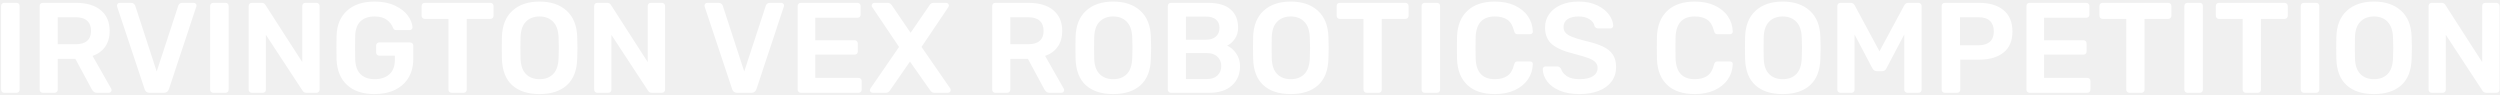
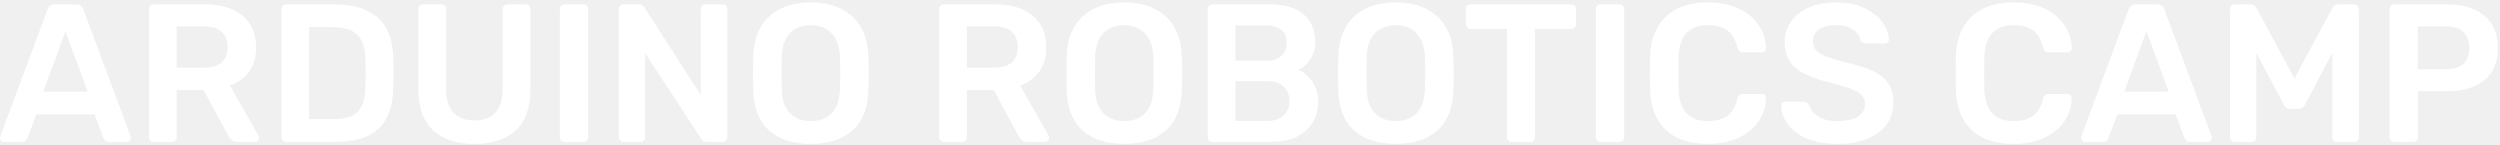
- <svg xmlns="http://www.w3.org/2000/svg" width="1401px" height="53px" viewBox="0 0 1401 53" version="1.1">
+ <svg xmlns="http://www.w3.org/2000/svg" width="916px" height="53px" viewBox="0 0 916 53" version="1.1">
  <defs />
  <g id="Page-1" stroke="none" stroke-width="1" fill="none" fill-rule="evenodd">
-     <path d="M2.344,52 C1.864,52 1.456,51.832 1.12,51.496 C0.784,51.16 0.616,50.752 0.616,50.272 L0.616,3.328 C0.616,2.8 0.784,2.38 1.12,2.068 C1.456,1.756 1.864,1.6 2.344,1.6 L9.256,1.6 C9.784,1.6 10.204,1.756 10.516,2.068 C10.828,2.38 10.984,2.8 10.984,3.328 L10.984,50.272 C10.984,50.752 10.828,51.16 10.516,51.496 C10.204,51.832 9.784,52 9.256,52 L2.344,52 Z M23.944,52 C23.464,52 23.056,51.832 22.72,51.496 C22.384,51.16 22.216,50.752 22.216,50.272 L22.216,3.4 C22.216,2.872 22.372,2.44 22.684,2.104 C22.996,1.768 23.416,1.6 23.944,1.6 L42.592,1.6 C48.496,1.6 53.116,2.968 56.452,5.704 C59.788,8.44 61.456,12.328 61.456,17.368 C61.456,20.872 60.616,23.812 58.936,26.188 C57.256,28.564 54.904,30.28 51.88,31.336 L62.32,49.696 C62.464,49.984 62.536,50.248 62.536,50.488 C62.536,50.92 62.38,51.28 62.068,51.568 C61.756,51.856 61.408,52 61.024,52 L54.4,52 C53.632,52 53.032,51.82 52.6,51.46 C52.168,51.1 51.784,50.632 51.448,50.056 L42.232,32.992 L32.368,32.992 L32.368,50.272 C32.368,50.752 32.2,51.16 31.864,51.496 C31.528,51.832 31.096,52 30.568,52 L23.944,52 Z M42.376,24.784 C45.256,24.784 47.416,24.148 48.856,22.876 C50.296,21.604 51.016,19.744 51.016,17.296 C51.016,14.848 50.296,12.964 48.856,11.644 C47.416,10.324 45.256,9.664 42.376,9.664 L32.368,9.664 L32.368,24.784 L42.376,24.784 Z M83.848,52 C82.408,52 81.472,51.328 81.04,49.984 L65.632,3.76 C65.584,3.616 65.56,3.4 65.56,3.112 C65.56,2.68 65.704,2.32 65.992,2.032 C66.28,1.744 66.64,1.6 67.072,1.6 L73.48,1.6 C74.104,1.6 74.608,1.768 74.992,2.104 C75.376,2.44 75.64,2.8 75.784,3.184 L87.808,40.048 L99.904,3.184 C100,2.8 100.24,2.44 100.624,2.104 C101.008,1.768 101.512,1.6 102.136,1.6 L108.616,1.6 C109,1.6 109.348,1.744 109.66,2.032 C109.972,2.32 110.128,2.68 110.128,3.112 L109.984,3.76 L94.648,49.984 C94.168,51.328 93.232,52 91.84,52 L83.848,52 Z M119.488,52 C119.008,52 118.6,51.832 118.264,51.496 C117.928,51.16 117.76,50.752 117.76,50.272 L117.76,3.328 C117.76,2.8 117.928,2.38 118.264,2.068 C118.6,1.756 119.008,1.6 119.488,1.6 L126.4,1.6 C126.928,1.6 127.348,1.756 127.66,2.068 C127.972,2.38 128.128,2.8 128.128,3.328 L128.128,50.272 C128.128,50.752 127.972,51.16 127.66,51.496 C127.348,51.832 126.928,52 126.4,52 L119.488,52 Z M141.088,52 C140.608,52 140.2,51.832 139.864,51.496 C139.528,51.16 139.36,50.752 139.36,50.272 L139.36,3.4 C139.36,2.872 139.516,2.44 139.828,2.104 C140.14,1.768 140.56,1.6 141.088,1.6 L146.704,1.6 C147.616,1.6 148.312,2.008 148.792,2.824 L169.384,34.792 L169.384,3.4 C169.384,2.872 169.54,2.44 169.852,2.104 C170.164,1.768 170.584,1.6 171.112,1.6 L177.304,1.6 C177.832,1.6 178.264,1.768 178.6,2.104 C178.936,2.44 179.104,2.872 179.104,3.4 L179.104,50.2 C179.104,50.728 178.936,51.16 178.6,51.496 C178.264,51.832 177.856,52 177.376,52 L171.688,52 C170.728,52 170.008,51.592 169.528,50.776 L149.008,19.528 L149.008,50.272 C149.008,50.752 148.852,51.16 148.54,51.496 C148.228,51.832 147.808,52 147.28,52 L141.088,52 Z M209.92,52.72 C203.296,52.72 198.148,51.016 194.476,47.608 C190.804,44.2 188.848,39.448 188.608,33.352 C188.56,31.96 188.536,29.728 188.536,26.656 C188.536,23.584 188.56,21.352 188.608,19.96 C188.8,14.008 190.768,9.34 194.512,5.956 C198.256,2.572 203.392,0.88 209.92,0.88 C214.336,0.88 218.14,1.636 221.332,3.148 C224.524,4.66 226.936,6.532 228.568,8.764 C230.2,10.996 231.064,13.192 231.16,15.352 C231.16,15.784 231.016,16.144 230.728,16.432 C230.44,16.72 230.056,16.864 229.576,16.864 L222.016,16.864 C221.536,16.864 221.176,16.768 220.936,16.576 C220.696,16.384 220.48,16.072 220.288,15.64 C219.616,13.864 218.44,12.352 216.76,11.104 C215.08,9.856 212.8,9.232 209.92,9.232 C206.56,9.232 203.932,10.132 202.036,11.932 C200.14,13.732 199.144,16.528 199.048,20.32 C199,21.712 198.976,23.824 198.976,26.656 C198.976,29.44 199,31.552 199.048,32.992 C199.144,36.88 200.152,39.748 202.072,41.596 C203.992,43.444 206.632,44.368 209.992,44.368 C213.4,44.368 216.136,43.456 218.2,41.632 C220.264,39.808 221.296,37.072 221.296,33.424 L221.296,31.192 L212.512,31.192 C212.032,31.192 211.624,31.024 211.288,30.688 C210.952,30.352 210.784,29.944 210.784,29.464 L210.784,25.504 C210.784,25.024 210.952,24.616 211.288,24.28 C211.624,23.944 212.032,23.776 212.512,23.776 L229.792,23.776 C230.32,23.776 230.752,23.944 231.088,24.28 C231.424,24.616 231.592,25.024 231.592,25.504 L231.592,33.136 C231.592,37.12 230.704,40.588 228.928,43.54 C227.152,46.492 224.632,48.76 221.368,50.344 C218.104,51.928 214.288,52.72 209.92,52.72 Z M253.048,52 C252.568,52 252.16,51.832 251.824,51.496 C251.488,51.16 251.32,50.752 251.32,50.272 L251.32,10.6 L238,10.6 C237.52,10.6 237.112,10.432 236.776,10.096 C236.44,9.76 236.272,9.328 236.272,8.8 L236.272,3.4 C236.272,2.872 236.428,2.44 236.74,2.104 C237.052,1.768 237.472,1.6 238,1.6 L274.792,1.6 C275.32,1.6 275.752,1.768 276.088,2.104 C276.424,2.44 276.592,2.872 276.592,3.4 L276.592,8.8 C276.592,9.328 276.424,9.76 276.088,10.096 C275.752,10.432 275.32,10.6 274.792,10.6 L261.544,10.6 L261.544,50.272 C261.544,50.752 261.388,51.16 261.076,51.496 C260.764,51.832 260.344,52 259.816,52 L253.048,52 Z M302.368,52.72 C295.792,52.72 290.68,51.064 287.032,47.752 C283.384,44.44 281.464,39.52 281.272,32.992 C281.224,31.6 281.2,29.56 281.2,26.872 C281.2,24.136 281.224,22.072 281.272,20.68 C281.464,14.296 283.432,9.4 287.176,5.992 C290.92,2.584 295.984,0.88 302.368,0.88 C308.704,0.88 313.756,2.584 317.524,5.992 C321.292,9.4 323.272,14.296 323.464,20.68 C323.56,23.464 323.608,25.528 323.608,26.872 C323.608,28.168 323.56,30.208 323.464,32.992 C323.272,39.52 321.34,44.44 317.668,47.752 C313.996,51.064 308.896,52.72 302.368,52.72 Z M302.368,44.368 C305.584,44.368 308.128,43.408 310,41.488 C311.872,39.568 312.88,36.616 313.024,32.632 C313.12,29.752 313.168,27.808 313.168,26.8 C313.168,25.696 313.12,23.752 313.024,20.968 C312.88,17.032 311.848,14.092 309.928,12.148 C308.008,10.204 305.488,9.232 302.368,9.232 C299.2,9.232 296.656,10.204 294.736,12.148 C292.816,14.092 291.808,17.032 291.712,20.968 C291.664,22.36 291.64,24.304 291.64,26.8 C291.64,29.248 291.664,31.192 291.712,32.632 C291.808,36.568 292.804,39.508 294.7,41.452 C296.596,43.396 299.152,44.368 302.368,44.368 Z M334.696,52 C334.216,52 333.808,51.832 333.472,51.496 C333.136,51.16 332.968,50.752 332.968,50.272 L332.968,3.4 C332.968,2.872 333.124,2.44 333.436,2.104 C333.748,1.768 334.168,1.6 334.696,1.6 L340.312,1.6 C341.224,1.6 341.92,2.008 342.4,2.824 L362.992,34.792 L362.992,3.4 C362.992,2.872 363.148,2.44 363.46,2.104 C363.772,1.768 364.192,1.6 364.72,1.6 L370.912,1.6 C371.44,1.6 371.872,1.768 372.208,2.104 C372.544,2.44 372.712,2.872 372.712,3.4 L372.712,50.2 C372.712,50.728 372.544,51.16 372.208,51.496 C371.872,51.832 371.464,52 370.984,52 L365.296,52 C364.336,52 363.616,51.592 363.136,50.776 L342.616,19.528 L342.616,50.272 C342.616,50.752 342.46,51.16 342.148,51.496 C341.836,51.832 341.416,52 340.888,52 L334.696,52 Z M413.104,52 C411.664,52 410.728,51.328 410.296,49.984 L394.888,3.76 C394.84,3.616 394.816,3.4 394.816,3.112 C394.816,2.68 394.96,2.32 395.248,2.032 C395.536,1.744 395.896,1.6 396.328,1.6 L402.736,1.6 C403.36,1.6 403.864,1.768 404.248,2.104 C404.632,2.44 404.896,2.8 405.04,3.184 L417.064,40.048 L429.16,3.184 C429.256,2.8 429.496,2.44 429.88,2.104 C430.264,1.768 430.768,1.6 431.392,1.6 L437.872,1.6 C438.256,1.6 438.604,1.744 438.916,2.032 C439.228,2.32 439.384,2.68 439.384,3.112 L439.24,3.76 L423.904,49.984 C423.424,51.328 422.488,52 421.096,52 L413.104,52 Z M448.744,52 C448.264,52 447.856,51.832 447.52,51.496 C447.184,51.16 447.016,50.752 447.016,50.272 L447.016,3.4 C447.016,2.872 447.172,2.44 447.484,2.104 C447.796,1.768 448.216,1.6 448.744,1.6 L480.496,1.6 C481.024,1.6 481.456,1.768 481.792,2.104 C482.128,2.44 482.296,2.872 482.296,3.4 L482.296,8.224 C482.296,8.752 482.128,9.172 481.792,9.484 C481.456,9.796 481.024,9.952 480.496,9.952 L456.88,9.952 L456.88,22.552 L478.912,22.552 C479.44,22.552 479.872,22.72 480.208,23.056 C480.544,23.392 480.712,23.824 480.712,24.352 L480.712,28.888 C480.712,29.416 480.544,29.836 480.208,30.148 C479.872,30.46 479.44,30.616 478.912,30.616 L456.88,30.616 L456.88,43.648 L481.072,43.648 C481.6,43.648 482.032,43.804 482.368,44.116 C482.704,44.428 482.872,44.848 482.872,45.376 L482.872,50.272 C482.872,50.8 482.704,51.22 482.368,51.532 C482.032,51.844 481.6,52 481.072,52 L448.744,52 Z M488.992,52 C488.608,52 488.26,51.856 487.948,51.568 C487.636,51.28 487.48,50.92 487.48,50.488 C487.48,50.296 487.576,50.008 487.768,49.624 L503.824,26.296 L488.776,3.976 C488.584,3.688 488.488,3.4 488.488,3.112 C488.488,2.68 488.644,2.32 488.956,2.032 C489.268,1.744 489.616,1.6 490,1.6 L497.56,1.6 C498.424,1.6 499.168,2.056 499.792,2.968 L510.304,18.376 L520.888,2.968 C521.416,2.056 522.16,1.6 523.12,1.6 L530.248,1.6 C530.632,1.6 530.98,1.744 531.292,2.032 C531.604,2.32 531.76,2.68 531.76,3.112 C531.76,3.304 531.664,3.592 531.472,3.976 L516.424,26.296 L532.552,49.624 C532.696,49.912 532.768,50.2 532.768,50.488 C532.768,50.92 532.624,51.28 532.336,51.568 C532.048,51.856 531.688,52 531.256,52 L523.552,52 C522.688,52 521.944,51.568 521.32,50.704 L509.944,34.504 L498.712,50.704 C498.088,51.568 497.344,52 496.48,52 L488.992,52 Z M557.752,52 C557.272,52 556.864,51.832 556.528,51.496 C556.192,51.16 556.024,50.752 556.024,50.272 L556.024,3.4 C556.024,2.872 556.18,2.44 556.492,2.104 C556.804,1.768 557.224,1.6 557.752,1.6 L576.4,1.6 C582.304,1.6 586.924,2.968 590.26,5.704 C593.596,8.44 595.264,12.328 595.264,17.368 C595.264,20.872 594.424,23.812 592.744,26.188 C591.064,28.564 588.712,30.28 585.688,31.336 L596.128,49.696 C596.272,49.984 596.344,50.248 596.344,50.488 C596.344,50.92 596.188,51.28 595.876,51.568 C595.564,51.856 595.216,52 594.832,52 L588.208,52 C587.44,52 586.84,51.82 586.408,51.46 C585.976,51.1 585.592,50.632 585.256,50.056 L576.04,32.992 L566.176,32.992 L566.176,50.272 C566.176,50.752 566.008,51.16 565.672,51.496 C565.336,51.832 564.904,52 564.376,52 L557.752,52 Z M576.184,24.784 C579.064,24.784 581.224,24.148 582.664,22.876 C584.104,21.604 584.824,19.744 584.824,17.296 C584.824,14.848 584.104,12.964 582.664,11.644 C581.224,10.324 579.064,9.664 576.184,9.664 L566.176,9.664 L566.176,24.784 L576.184,24.784 Z M623.848,52.72 C617.272,52.72 612.16,51.064 608.512,47.752 C604.864,44.44 602.944,39.52 602.752,32.992 C602.704,31.6 602.68,29.56 602.68,26.872 C602.68,24.136 602.704,22.072 602.752,20.68 C602.944,14.296 604.912,9.4 608.656,5.992 C612.4,2.584 617.464,0.88 623.848,0.88 C630.184,0.88 635.236,2.584 639.004,5.992 C642.772,9.4 644.752,14.296 644.944,20.68 C645.04,23.464 645.088,25.528 645.088,26.872 C645.088,28.168 645.04,30.208 644.944,32.992 C644.752,39.52 642.82,44.44 639.148,47.752 C635.476,51.064 630.376,52.72 623.848,52.72 Z M623.848,44.368 C627.064,44.368 629.608,43.408 631.48,41.488 C633.352,39.568 634.36,36.616 634.504,32.632 C634.6,29.752 634.648,27.808 634.648,26.8 C634.648,25.696 634.6,23.752 634.504,20.968 C634.36,17.032 633.328,14.092 631.408,12.148 C629.488,10.204 626.968,9.232 623.848,9.232 C620.68,9.232 618.136,10.204 616.216,12.148 C614.296,14.092 613.288,17.032 613.192,20.968 C613.144,22.36 613.12,24.304 613.12,26.8 C613.12,29.248 613.144,31.192 613.192,32.632 C613.288,36.568 614.284,39.508 616.18,41.452 C618.076,43.396 620.632,44.368 623.848,44.368 Z M656.176,52 C655.696,52 655.288,51.832 654.952,51.496 C654.616,51.16 654.448,50.752 654.448,50.272 L654.448,3.4 C654.448,2.872 654.604,2.44 654.916,2.104 C655.228,1.768 655.648,1.6 656.176,1.6 L677.056,1.6 C682.672,1.6 686.872,2.836 689.656,5.308 C692.44,7.78 693.832,11.152 693.832,15.424 C693.832,17.92 693.22,20.044 691.996,21.796 C690.772,23.548 689.344,24.808 687.712,25.576 C689.728,26.488 691.432,27.976 692.824,30.04 C694.216,32.104 694.912,34.456 694.912,37.096 C694.912,41.56 693.4,45.16 690.376,47.896 C687.352,50.632 683.128,52 677.704,52 L656.176,52 Z M675.76,22.264 C678.208,22.264 680.092,21.664 681.412,20.464 C682.732,19.264 683.392,17.656 683.392,15.64 C683.392,13.624 682.744,12.064 681.448,10.96 C680.152,9.856 678.256,9.304 675.76,9.304 L664.6,9.304 L664.6,22.264 L675.76,22.264 Z M676.48,44.296 C678.976,44.296 680.92,43.612 682.312,42.244 C683.704,40.876 684.4,39.136 684.4,37.024 C684.4,34.912 683.692,33.172 682.276,31.804 C680.86,30.436 678.928,29.752 676.48,29.752 L664.6,29.752 L664.6,44.296 L676.48,44.296 Z M723.352,52.72 C716.776,52.72 711.664,51.064 708.016,47.752 C704.368,44.44 702.448,39.52 702.256,32.992 C702.208,31.6 702.184,29.56 702.184,26.872 C702.184,24.136 702.208,22.072 702.256,20.68 C702.448,14.296 704.416,9.4 708.16,5.992 C711.904,2.584 716.968,0.88 723.352,0.88 C729.688,0.88 734.74,2.584 738.508,5.992 C742.276,9.4 744.256,14.296 744.448,20.68 C744.544,23.464 744.592,25.528 744.592,26.872 C744.592,28.168 744.544,30.208 744.448,32.992 C744.256,39.52 742.324,44.44 738.652,47.752 C734.98,51.064 729.88,52.72 723.352,52.72 Z M723.352,44.368 C726.568,44.368 729.112,43.408 730.984,41.488 C732.856,39.568 733.864,36.616 734.008,32.632 C734.104,29.752 734.152,27.808 734.152,26.8 C734.152,25.696 734.104,23.752 734.008,20.968 C733.864,17.032 732.832,14.092 730.912,12.148 C728.992,10.204 726.472,9.232 723.352,9.232 C720.184,9.232 717.64,10.204 715.72,12.148 C713.8,14.092 712.792,17.032 712.696,20.968 C712.648,22.36 712.624,24.304 712.624,26.8 C712.624,29.248 712.648,31.192 712.696,32.632 C712.792,36.568 713.788,39.508 715.684,41.452 C717.58,43.396 720.136,44.368 723.352,44.368 Z M765.832,52 C765.352,52 764.944,51.832 764.608,51.496 C764.272,51.16 764.104,50.752 764.104,50.272 L764.104,10.6 L750.784,10.6 C750.304,10.6 749.896,10.432 749.56,10.096 C749.224,9.76 749.056,9.328 749.056,8.8 L749.056,3.4 C749.056,2.872 749.212,2.44 749.524,2.104 C749.836,1.768 750.256,1.6 750.784,1.6 L787.576,1.6 C788.104,1.6 788.536,1.768 788.872,2.104 C789.208,2.44 789.376,2.872 789.376,3.4 L789.376,8.8 C789.376,9.328 789.208,9.76 788.872,10.096 C788.536,10.432 788.104,10.6 787.576,10.6 L774.328,10.6 L774.328,50.272 C774.328,50.752 774.172,51.16 773.86,51.496 C773.548,51.832 773.128,52 772.6,52 L765.832,52 Z M798.376,52 C797.896,52 797.488,51.832 797.152,51.496 C796.816,51.16 796.648,50.752 796.648,50.272 L796.648,3.328 C796.648,2.8 796.816,2.38 797.152,2.068 C797.488,1.756 797.896,1.6 798.376,1.6 L805.288,1.6 C805.816,1.6 806.236,1.756 806.548,2.068 C806.86,2.38 807.016,2.8 807.016,3.328 L807.016,50.272 C807.016,50.752 806.86,51.16 806.548,51.496 C806.236,51.832 805.816,52 805.288,52 L798.376,52 Z M837.688,52.72 C831.064,52.72 825.94,51.028 822.316,47.644 C818.692,44.26 816.76,39.448 816.52,33.208 C816.472,31.912 816.448,29.8 816.448,26.872 C816.448,23.896 816.472,21.736 816.52,20.392 C816.76,14.248 818.704,9.46 822.352,6.028 C826,2.596 831.112,0.88 837.688,0.88 C841.96,0.88 845.68,1.612 848.848,3.076 C852.016,4.54 854.476,6.544 856.228,9.088 C857.98,11.632 858.904,14.488 859,17.656 L859,17.8 C859,18.184 858.844,18.508 858.532,18.772 C858.22,19.036 857.872,19.168 857.488,19.168 L850.504,19.168 C849.928,19.168 849.496,19.036 849.208,18.772 C848.92,18.508 848.68,18.04 848.488,17.368 C847.768,14.392 846.52,12.292 844.744,11.068 C842.968,9.844 840.616,9.232 837.688,9.232 C830.824,9.232 827.248,13.072 826.96,20.752 C826.912,22.048 826.888,24.04 826.888,26.728 C826.888,29.416 826.912,31.456 826.96,32.848 C827.248,40.528 830.824,44.368 837.688,44.368 C840.568,44.368 842.908,43.756 844.708,42.532 C846.508,41.308 847.768,39.208 848.488,36.232 C848.68,35.56 848.92,35.092 849.208,34.828 C849.496,34.564 849.928,34.432 850.504,34.432 L857.488,34.432 C857.92,34.432 858.292,34.576 858.604,34.864 C858.916,35.152 859.048,35.512 859,35.944 C858.904,39.112 857.98,41.968 856.228,44.512 C854.476,47.056 852.016,49.06 848.848,50.524 C845.68,51.988 841.96,52.72 837.688,52.72 Z M885.136,52.72 C880.816,52.72 877.12,52.072 874.048,50.776 C870.976,49.48 868.648,47.776 867.064,45.664 C865.48,43.552 864.64,41.248 864.544,38.752 C864.544,38.368 864.688,38.02 864.976,37.708 C865.264,37.396 865.624,37.24 866.056,37.24 L872.608,37.24 C873.136,37.24 873.568,37.36 873.904,37.6 C874.24,37.84 874.552,38.176 874.84,38.608 C875.32,40.24 876.412,41.608 878.116,42.712 C879.82,43.816 882.16,44.368 885.136,44.368 C888.496,44.368 891.028,43.804 892.732,42.676 C894.436,41.548 895.288,40 895.288,38.032 C895.288,36.736 894.856,35.656 893.992,34.792 C893.128,33.928 891.82,33.172 890.068,32.524 C888.316,31.876 885.712,31.096 882.256,30.184 C876.592,28.84 872.44,27.064 869.8,24.856 C867.16,22.648 865.84,19.48 865.84,15.352 C865.84,12.568 866.608,10.084 868.144,7.9 C869.68,5.716 871.876,4 874.732,2.752 C877.588,1.504 880.912,0.88 884.704,0.88 C888.688,0.88 892.132,1.576 895.036,2.968 C897.94,4.36 900.148,6.1 901.66,8.188 C903.172,10.276 903.976,12.352 904.072,14.416 C904.072,14.8 903.928,15.148 903.64,15.46 C903.352,15.772 902.992,15.928 902.56,15.928 L895.72,15.928 C894.664,15.928 893.944,15.496 893.56,14.632 C893.32,13.096 892.384,11.812 890.752,10.78 C889.12,9.748 887.104,9.232 884.704,9.232 C882.064,9.232 879.988,9.736 878.476,10.744 C876.964,11.752 876.208,13.216 876.208,15.136 C876.208,16.432 876.592,17.512 877.36,18.376 C878.128,19.24 879.328,19.996 880.96,20.644 C882.592,21.292 884.968,22.024 888.088,22.84 C892.36,23.8 895.756,24.88 898.276,26.08 C900.796,27.28 902.656,28.792 903.856,30.616 C905.056,32.44 905.656,34.768 905.656,37.6 C905.656,40.72 904.804,43.42 903.1,45.7 C901.396,47.98 898.996,49.72 895.9,50.92 C892.804,52.12 889.216,52.72 885.136,52.72 Z M949.72,52.72 C943.096,52.72 937.972,51.028 934.348,47.644 C930.724,44.26 928.792,39.448 928.552,33.208 C928.504,31.912 928.48,29.8 928.48,26.872 C928.48,23.896 928.504,21.736 928.552,20.392 C928.792,14.248 930.736,9.46 934.384,6.028 C938.032,2.596 943.144,0.88 949.72,0.88 C953.992,0.88 957.712,1.612 960.88,3.076 C964.048,4.54 966.508,6.544 968.26,9.088 C970.012,11.632 970.936,14.488 971.032,17.656 L971.032,17.8 C971.032,18.184 970.876,18.508 970.564,18.772 C970.252,19.036 969.904,19.168 969.52,19.168 L962.536,19.168 C961.96,19.168 961.528,19.036 961.24,18.772 C960.952,18.508 960.712,18.04 960.52,17.368 C959.8,14.392 958.552,12.292 956.776,11.068 C955,9.844 952.648,9.232 949.72,9.232 C942.856,9.232 939.28,13.072 938.992,20.752 C938.944,22.048 938.92,24.04 938.92,26.728 C938.92,29.416 938.944,31.456 938.992,32.848 C939.28,40.528 942.856,44.368 949.72,44.368 C952.6,44.368 954.94,43.756 956.74,42.532 C958.54,41.308 959.8,39.208 960.52,36.232 C960.712,35.56 960.952,35.092 961.24,34.828 C961.528,34.564 961.96,34.432 962.536,34.432 L969.52,34.432 C969.952,34.432 970.324,34.576 970.636,34.864 C970.948,35.152 971.08,35.512 971.032,35.944 C970.936,39.112 970.012,41.968 968.26,44.512 C966.508,47.056 964.048,49.06 960.88,50.524 C957.712,51.988 953.992,52.72 949.72,52.72 Z M999.04,52.72 C992.464,52.72 987.352,51.064 983.704,47.752 C980.056,44.44 978.136,39.52 977.944,32.992 C977.896,31.6 977.872,29.56 977.872,26.872 C977.872,24.136 977.896,22.072 977.944,20.68 C978.136,14.296 980.104,9.4 983.848,5.992 C987.592,2.584 992.656,0.88 999.04,0.88 C1005.376,0.88 1010.428,2.584 1014.196,5.992 C1017.964,9.4 1019.944,14.296 1020.136,20.68 C1020.232,23.464 1020.28,25.528 1020.28,26.872 C1020.28,28.168 1020.232,30.208 1020.136,32.992 C1019.944,39.52 1018.012,44.44 1014.34,47.752 C1010.668,51.064 1005.568,52.72 999.04,52.72 Z M999.04,44.368 C1002.256,44.368 1004.8,43.408 1006.672,41.488 C1008.544,39.568 1009.552,36.616 1009.696,32.632 C1009.792,29.752 1009.84,27.808 1009.84,26.8 C1009.84,25.696 1009.792,23.752 1009.696,20.968 C1009.552,17.032 1008.52,14.092 1006.6,12.148 C1004.68,10.204 1002.16,9.232 999.04,9.232 C995.872,9.232 993.328,10.204 991.408,12.148 C989.488,14.092 988.48,17.032 988.384,20.968 C988.336,22.36 988.312,24.304 988.312,26.8 C988.312,29.248 988.336,31.192 988.384,32.632 C988.48,36.568 989.476,39.508 991.372,41.452 C993.268,43.396 995.824,44.368 999.04,44.368 Z M1031.368,52 C1030.888,52 1030.48,51.832 1030.144,51.496 C1029.808,51.16 1029.64,50.752 1029.64,50.272 L1029.64,3.4 C1029.64,2.872 1029.796,2.44 1030.108,2.104 C1030.42,1.768 1030.84,1.6 1031.368,1.6 L1037.2,1.6 C1038.112,1.6 1038.832,2.056 1039.36,2.968 L1053.256,28.744 L1067.152,2.968 C1067.68,2.056 1068.4,1.6 1069.312,1.6 L1075.072,1.6 C1075.6,1.6 1076.032,1.768 1076.368,2.104 C1076.704,2.44 1076.872,2.872 1076.872,3.4 L1076.872,50.272 C1076.872,50.8 1076.704,51.22 1076.368,51.532 C1076.032,51.844 1075.6,52 1075.072,52 L1068.88,52 C1068.4,52 1067.992,51.832 1067.656,51.496 C1067.32,51.16 1067.152,50.752 1067.152,50.272 L1067.152,19.312 L1057.144,38.32 C1056.616,39.376 1055.824,39.904 1054.768,39.904 L1051.744,39.904 C1050.736,39.904 1049.92,39.376 1049.296,38.32 L1039.288,19.312 L1039.288,50.272 C1039.288,50.752 1039.132,51.16 1038.82,51.496 C1038.508,51.832 1038.088,52 1037.56,52 L1031.368,52 Z M1089.832,52 C1089.352,52 1088.944,51.832 1088.608,51.496 C1088.272,51.16 1088.104,50.752 1088.104,50.272 L1088.104,3.4 C1088.104,2.872 1088.26,2.44 1088.572,2.104 C1088.884,1.768 1089.304,1.6 1089.832,1.6 L1109.128,1.6 C1114.936,1.6 1119.496,2.968 1122.808,5.704 C1126.12,8.44 1127.776,12.424 1127.776,17.656 C1127.776,22.84 1126.12,26.764 1122.808,29.428 C1119.496,32.092 1114.936,33.424 1109.128,33.424 L1098.544,33.424 L1098.544,50.272 C1098.544,50.8 1098.376,51.22 1098.04,51.532 C1097.704,51.844 1097.272,52 1096.744,52 L1089.832,52 Z M1108.768,25.36 C1111.552,25.36 1113.676,24.7 1115.14,23.38 C1116.604,22.06 1117.336,20.128 1117.336,17.584 C1117.336,15.088 1116.628,13.144 1115.212,11.752 C1113.796,10.36 1111.648,9.664 1108.768,9.664 L1098.4,9.664 L1098.4,25.36 L1108.768,25.36 Z M1137.352,52 C1136.872,52 1136.464,51.832 1136.128,51.496 C1135.792,51.16 1135.624,50.752 1135.624,50.272 L1135.624,3.4 C1135.624,2.872 1135.78,2.44 1136.092,2.104 C1136.404,1.768 1136.824,1.6 1137.352,1.6 L1169.104,1.6 C1169.632,1.6 1170.064,1.768 1170.4,2.104 C1170.736,2.44 1170.904,2.872 1170.904,3.4 L1170.904,8.224 C1170.904,8.752 1170.736,9.172 1170.4,9.484 C1170.064,9.796 1169.632,9.952 1169.104,9.952 L1145.488,9.952 L1145.488,22.552 L1167.52,22.552 C1168.048,22.552 1168.48,22.72 1168.816,23.056 C1169.152,23.392 1169.32,23.824 1169.32,24.352 L1169.32,28.888 C1169.32,29.416 1169.152,29.836 1168.816,30.148 C1168.48,30.46 1168.048,30.616 1167.52,30.616 L1145.488,30.616 L1145.488,43.648 L1169.68,43.648 C1170.208,43.648 1170.64,43.804 1170.976,44.116 C1171.312,44.428 1171.48,44.848 1171.48,45.376 L1171.48,50.272 C1171.48,50.8 1171.312,51.22 1170.976,51.532 C1170.64,51.844 1170.208,52 1169.68,52 L1137.352,52 Z M1193.296,52 C1192.816,52 1192.408,51.832 1192.072,51.496 C1191.736,51.16 1191.568,50.752 1191.568,50.272 L1191.568,10.6 L1178.248,10.6 C1177.768,10.6 1177.36,10.432 1177.024,10.096 C1176.688,9.76 1176.52,9.328 1176.52,8.8 L1176.52,3.4 C1176.52,2.872 1176.676,2.44 1176.988,2.104 C1177.3,1.768 1177.72,1.6 1178.248,1.6 L1215.04,1.6 C1215.568,1.6 1216,1.768 1216.336,2.104 C1216.672,2.44 1216.84,2.872 1216.84,3.4 L1216.84,8.8 C1216.84,9.328 1216.672,9.76 1216.336,10.096 C1216,10.432 1215.568,10.6 1215.04,10.6 L1201.792,10.6 L1201.792,50.272 C1201.792,50.752 1201.636,51.16 1201.324,51.496 C1201.012,51.832 1200.592,52 1200.064,52 L1193.296,52 Z M1225.84,52 C1225.36,52 1224.952,51.832 1224.616,51.496 C1224.28,51.16 1224.112,50.752 1224.112,50.272 L1224.112,3.328 C1224.112,2.8 1224.28,2.38 1224.616,2.068 C1224.952,1.756 1225.36,1.6 1225.84,1.6 L1232.752,1.6 C1233.28,1.6 1233.7,1.756 1234.012,2.068 C1234.324,2.38 1234.48,2.8 1234.48,3.328 L1234.48,50.272 C1234.48,50.752 1234.324,51.16 1234.012,51.496 C1233.7,51.832 1233.28,52 1232.752,52 L1225.84,52 Z M1258.528,52 C1258.048,52 1257.64,51.832 1257.304,51.496 C1256.968,51.16 1256.8,50.752 1256.8,50.272 L1256.8,10.6 L1243.48,10.6 C1243,10.6 1242.592,10.432 1242.256,10.096 C1241.92,9.76 1241.752,9.328 1241.752,8.8 L1241.752,3.4 C1241.752,2.872 1241.908,2.44 1242.22,2.104 C1242.532,1.768 1242.952,1.6 1243.48,1.6 L1280.272,1.6 C1280.8,1.6 1281.232,1.768 1281.568,2.104 C1281.904,2.44 1282.072,2.872 1282.072,3.4 L1282.072,8.8 C1282.072,9.328 1281.904,9.76 1281.568,10.096 C1281.232,10.432 1280.8,10.6 1280.272,10.6 L1267.024,10.6 L1267.024,50.272 C1267.024,50.752 1266.868,51.16 1266.556,51.496 C1266.244,51.832 1265.824,52 1265.296,52 L1258.528,52 Z M1291.072,52 C1290.592,52 1290.184,51.832 1289.848,51.496 C1289.512,51.16 1289.344,50.752 1289.344,50.272 L1289.344,3.328 C1289.344,2.8 1289.512,2.38 1289.848,2.068 C1290.184,1.756 1290.592,1.6 1291.072,1.6 L1297.984,1.6 C1298.512,1.6 1298.932,1.756 1299.244,2.068 C1299.556,2.38 1299.712,2.8 1299.712,3.328 L1299.712,50.272 C1299.712,50.752 1299.556,51.16 1299.244,51.496 C1298.932,51.832 1298.512,52 1297.984,52 L1291.072,52 Z M1330.384,52.72 C1323.808,52.72 1318.696,51.064 1315.048,47.752 C1311.4,44.44 1309.48,39.52 1309.288,32.992 C1309.24,31.6 1309.216,29.56 1309.216,26.872 C1309.216,24.136 1309.24,22.072 1309.288,20.68 C1309.48,14.296 1311.448,9.4 1315.192,5.992 C1318.936,2.584 1324,0.88 1330.384,0.88 C1336.72,0.88 1341.772,2.584 1345.54,5.992 C1349.308,9.4 1351.288,14.296 1351.48,20.68 C1351.576,23.464 1351.624,25.528 1351.624,26.872 C1351.624,28.168 1351.576,30.208 1351.48,32.992 C1351.288,39.52 1349.356,44.44 1345.684,47.752 C1342.012,51.064 1336.912,52.72 1330.384,52.72 Z M1330.384,44.368 C1333.6,44.368 1336.144,43.408 1338.016,41.488 C1339.888,39.568 1340.896,36.616 1341.04,32.632 C1341.136,29.752 1341.184,27.808 1341.184,26.8 C1341.184,25.696 1341.136,23.752 1341.04,20.968 C1340.896,17.032 1339.864,14.092 1337.944,12.148 C1336.024,10.204 1333.504,9.232 1330.384,9.232 C1327.216,9.232 1324.672,10.204 1322.752,12.148 C1320.832,14.092 1319.824,17.032 1319.728,20.968 C1319.68,22.36 1319.656,24.304 1319.656,26.8 C1319.656,29.248 1319.68,31.192 1319.728,32.632 C1319.824,36.568 1320.82,39.508 1322.716,41.452 C1324.612,43.396 1327.168,44.368 1330.384,44.368 Z M1362.712,52 C1362.232,52 1361.824,51.832 1361.488,51.496 C1361.152,51.16 1360.984,50.752 1360.984,50.272 L1360.984,3.4 C1360.984,2.872 1361.14,2.44 1361.452,2.104 C1361.764,1.768 1362.184,1.6 1362.712,1.6 L1368.328,1.6 C1369.24,1.6 1369.936,2.008 1370.416,2.824 L1391.008,34.792 L1391.008,3.4 C1391.008,2.872 1391.164,2.44 1391.476,2.104 C1391.788,1.768 1392.208,1.6 1392.736,1.6 L1398.928,1.6 C1399.456,1.6 1399.888,1.768 1400.224,2.104 C1400.56,2.44 1400.728,2.872 1400.728,3.4 L1400.728,50.2 C1400.728,50.728 1400.56,51.16 1400.224,51.496 C1399.888,51.832 1399.48,52 1399,52 L1393.312,52 C1392.352,52 1391.632,51.592 1391.152,50.776 L1370.632,19.528 L1370.632,50.272 C1370.632,50.752 1370.476,51.16 1370.164,51.496 C1369.852,51.832 1369.432,52 1368.904,52 L1362.712,52 Z" id="IRVINGTON-VEX-ROBOTI" fill="#FFFFFF" />
+     <g id="Artboard" transform="translate(-121, -175)" fill="#FFFFFF">
+       <path d="M122.52,227 C122.088,227 121.728,226.856 121.44,226.568 C121.152,226.28 121.008,225.92 121.008,225.488 L121.152,224.84 L138.432,178.4 C138.912,177.2 139.776,176.6 141.024,176.6 L148.944,176.6 C150.192,176.6 151.056,177.2 151.536,178.4 L168.816,224.84 L168.96,225.488 C168.96,225.92 168.804,226.28 168.492,226.568 C168.18,226.856 167.832,227 167.448,227 L161.04,227 C160.032,227 159.336,226.544 158.952,225.632 L155.64,216.92 L134.328,216.92 L131.016,225.632 C130.632,226.544 129.936,227 128.928,227 L122.52,227 Z M136.848,208.568 L153.12,208.568 L144.984,186.392 L136.848,208.568 Z M177.312,227 C176.832,227 176.424,226.832 176.088,226.496 C175.752,226.16 175.584,225.752 175.584,225.272 L175.584,178.4 C175.584,177.872 175.74,177.44 176.052,177.104 C176.364,176.768 176.784,176.6 177.312,176.6 L195.96,176.6 C201.864,176.6 206.484,177.968 209.82,180.704 C213.156,183.44 214.824,187.328 214.824,192.368 C214.824,195.872 213.984,198.812 212.304,201.188 C210.624,203.564 208.272,205.28 205.248,206.336 L215.688,224.696 C215.832,224.984 215.904,225.248 215.904,225.488 C215.904,225.92 215.748,226.28 215.436,226.568 C215.124,226.856 214.776,227 214.392,227 L207.768,227 C207,227 206.4,226.82 205.968,226.46 C205.536,226.1 205.152,225.632 204.816,225.056 L195.6,207.992 L185.736,207.992 L185.736,225.272 C185.736,225.752 185.568,226.16 185.232,226.496 C184.896,226.832 184.464,227 183.936,227 L177.312,227 Z M195.744,199.784 C198.624,199.784 200.784,199.148 202.224,197.876 C203.664,196.604 204.384,194.744 204.384,192.296 C204.384,189.848 203.664,187.964 202.224,186.644 C200.784,185.324 198.624,184.664 195.744,184.664 L185.736,184.664 L185.736,199.784 L195.744,199.784 Z M225.84,227 C225.36,227 224.952,226.832 224.616,226.496 C224.28,226.16 224.112,225.752 224.112,225.272 L224.112,178.4 C224.112,177.872 224.268,177.44 224.58,177.104 C224.892,176.768 225.312,176.6 225.84,176.6 L243.408,176.6 C257.568,176.6 264.792,183.128 265.08,196.184 C265.176,198.968 265.224,200.84 265.224,201.8 C265.224,202.712 265.176,204.56 265.08,207.344 C264.888,214.064 263.076,219.02 259.644,222.212 C256.212,225.404 250.92,227 243.768,227 L225.84,227 Z M243.408,218.648 C247.392,218.648 250.272,217.76 252.048,215.984 C253.824,214.208 254.76,211.256 254.856,207.128 C254.952,204.248 255,202.448 255,201.728 C255,200.96 254.952,199.184 254.856,196.4 C254.76,192.464 253.776,189.572 251.904,187.724 C250.032,185.876 247.08,184.952 243.048,184.952 L234.264,184.952 L234.264,218.648 L243.408,218.648 Z M294.888,227.72 C288.36,227.72 283.296,226.064 279.696,222.752 C276.096,219.44 274.296,214.424 274.296,207.704 L274.296,178.4 C274.296,177.872 274.452,177.44 274.764,177.104 C275.076,176.768 275.496,176.6 276.024,176.6 L282.648,176.6 C283.176,176.6 283.608,176.768 283.944,177.104 C284.28,177.44 284.448,177.872 284.448,178.4 L284.448,207.704 C284.448,211.496 285.348,214.352 287.148,216.272 C288.948,218.192 291.504,219.152 294.816,219.152 C298.128,219.152 300.684,218.192 302.484,216.272 C304.284,214.352 305.184,211.496 305.184,207.704 L305.184,178.4 C305.184,177.872 305.352,177.44 305.688,177.104 C306.024,176.768 306.456,176.6 306.984,176.6 L313.608,176.6 C314.136,176.6 314.556,176.768 314.868,177.104 C315.18,177.44 315.336,177.872 315.336,178.4 L315.336,207.704 C315.336,214.424 313.548,219.44 309.972,222.752 C306.396,226.064 301.368,227.72 294.888,227.72 Z M327.864,227 C327.384,227 326.976,226.832 326.64,226.496 C326.304,226.16 326.136,225.752 326.136,225.272 L326.136,178.328 C326.136,177.8 326.304,177.38 326.64,177.068 C326.976,176.756 327.384,176.6 327.864,176.6 L334.776,176.6 C335.304,176.6 335.724,176.756 336.036,177.068 C336.348,177.38 336.504,177.8 336.504,178.328 L336.504,225.272 C336.504,225.752 336.348,226.16 336.036,226.496 C335.724,226.832 335.304,227 334.776,227 L327.864,227 Z M349.464,227 C348.984,227 348.576,226.832 348.24,226.496 C347.904,226.16 347.736,225.752 347.736,225.272 L347.736,178.4 C347.736,177.872 347.892,177.44 348.204,177.104 C348.516,176.768 348.936,176.6 349.464,176.6 L355.08,176.6 C355.992,176.6 356.688,177.008 357.168,177.824 L377.76,209.792 L377.76,178.4 C377.76,177.872 377.916,177.44 378.228,177.104 C378.54,176.768 378.96,176.6 379.488,176.6 L385.68,176.6 C386.208,176.6 386.64,176.768 386.976,177.104 C387.312,177.44 387.48,177.872 387.48,178.4 L387.48,225.2 C387.48,225.728 387.312,226.16 386.976,226.496 C386.64,226.832 386.232,227 385.752,227 L380.064,227 C379.104,227 378.384,226.592 377.904,225.776 L357.384,194.528 L357.384,225.272 C357.384,225.752 357.228,226.16 356.916,226.496 C356.604,226.832 356.184,227 355.656,227 L349.464,227 Z M418.08,227.72 C411.504,227.72 406.392,226.064 402.744,222.752 C399.096,219.44 397.176,214.52 396.984,207.992 C396.936,206.6 396.912,204.56 396.912,201.872 C396.912,199.136 396.936,197.072 396.984,195.68 C397.176,189.296 399.144,184.4 402.888,180.992 C406.632,177.584 411.696,175.88 418.08,175.88 C424.416,175.88 429.468,177.584 433.236,180.992 C437.004,184.4 438.984,189.296 439.176,195.68 C439.272,198.464 439.32,200.528 439.32,201.872 C439.32,203.168 439.272,205.208 439.176,207.992 C438.984,214.52 437.052,219.44 433.38,222.752 C429.708,226.064 424.608,227.72 418.08,227.72 Z M418.08,219.368 C421.296,219.368 423.84,218.408 425.712,216.488 C427.584,214.568 428.592,211.616 428.736,207.632 C428.832,204.752 428.88,202.808 428.88,201.8 C428.88,200.696 428.832,198.752 428.736,195.968 C428.592,192.032 427.56,189.092 425.64,187.148 C423.72,185.204 421.2,184.232 418.08,184.232 C414.912,184.232 412.368,185.204 410.448,187.148 C408.528,189.092 407.52,192.032 407.424,195.968 C407.376,197.36 407.352,199.304 407.352,201.8 C407.352,204.248 407.376,206.192 407.424,207.632 C407.52,211.568 408.516,214.508 410.412,216.452 C412.308,218.396 414.864,219.368 418.08,219.368 Z M466.824,227 C466.344,227 465.936,226.832 465.6,226.496 C465.264,226.16 465.096,225.752 465.096,225.272 L465.096,178.4 C465.096,177.872 465.252,177.44 465.564,177.104 C465.876,176.768 466.296,176.6 466.824,176.6 L485.472,176.6 C491.376,176.6 495.996,177.968 499.332,180.704 C502.668,183.44 504.336,187.328 504.336,192.368 C504.336,195.872 503.496,198.812 501.816,201.188 C500.136,203.564 497.784,205.28 494.76,206.336 L505.2,224.696 C505.344,224.984 505.416,225.248 505.416,225.488 C505.416,225.92 505.26,226.28 504.948,226.568 C504.636,226.856 504.288,227 503.904,227 L497.28,227 C496.512,227 495.912,226.82 495.48,226.46 C495.048,226.1 494.664,225.632 494.328,225.056 L485.112,207.992 L475.248,207.992 L475.248,225.272 C475.248,225.752 475.08,226.16 474.744,226.496 C474.408,226.832 473.976,227 473.448,227 L466.824,227 Z M485.256,199.784 C488.136,199.784 490.296,199.148 491.736,197.876 C493.176,196.604 493.896,194.744 493.896,192.296 C493.896,189.848 493.176,187.964 491.736,186.644 C490.296,185.324 488.136,184.664 485.256,184.664 L475.248,184.664 L475.248,199.784 L485.256,199.784 Z M532.92,227.72 C526.344,227.72 521.232,226.064 517.584,222.752 C513.936,219.44 512.016,214.52 511.824,207.992 C511.776,206.6 511.752,204.56 511.752,201.872 C511.752,199.136 511.776,197.072 511.824,195.68 C512.016,189.296 513.984,184.4 517.728,180.992 C521.472,177.584 526.536,175.88 532.92,175.88 C539.256,175.88 544.308,177.584 548.076,180.992 C551.844,184.4 553.824,189.296 554.016,195.68 C554.112,198.464 554.16,200.528 554.16,201.872 C554.16,203.168 554.112,205.208 554.016,207.992 C553.824,214.52 551.892,219.44 548.22,222.752 C544.548,226.064 539.448,227.72 532.92,227.72 Z M532.92,219.368 C536.136,219.368 538.68,218.408 540.552,216.488 C542.424,214.568 543.432,211.616 543.576,207.632 C543.672,204.752 543.72,202.808 543.72,201.8 C543.72,200.696 543.672,198.752 543.576,195.968 C543.432,192.032 542.4,189.092 540.48,187.148 C538.56,185.204 536.04,184.232 532.92,184.232 C529.752,184.232 527.208,185.204 525.288,187.148 C523.368,189.092 522.36,192.032 522.264,195.968 C522.216,197.36 522.192,199.304 522.192,201.8 C522.192,204.248 522.216,206.192 522.264,207.632 C522.36,211.568 523.356,214.508 525.252,216.452 C527.148,218.396 529.704,219.368 532.92,219.368 Z M565.248,227 C564.768,227 564.36,226.832 564.024,226.496 C563.688,226.16 563.52,225.752 563.52,225.272 L563.52,178.4 C563.52,177.872 563.676,177.44 563.988,177.104 C564.3,176.768 564.72,176.6 565.248,176.6 L586.128,176.6 C591.744,176.6 595.944,177.836 598.728,180.308 C601.512,182.78 602.904,186.152 602.904,190.424 C602.904,192.92 602.292,195.044 601.068,196.796 C599.844,198.548 598.416,199.808 596.784,200.576 C598.8,201.488 600.504,202.976 601.896,205.04 C603.288,207.104 603.984,209.456 603.984,212.096 C603.984,216.56 602.472,220.16 599.448,222.896 C596.424,225.632 592.2,227 586.776,227 L565.248,227 Z M584.832,197.264 C587.28,197.264 589.164,196.664 590.484,195.464 C591.804,194.264 592.464,192.656 592.464,190.64 C592.464,188.624 591.816,187.064 590.52,185.96 C589.224,184.856 587.328,184.304 584.832,184.304 L573.672,184.304 L573.672,197.264 L584.832,197.264 Z M585.552,219.296 C588.048,219.296 589.992,218.612 591.384,217.244 C592.776,215.876 593.472,214.136 593.472,212.024 C593.472,209.912 592.764,208.172 591.348,206.804 C589.932,205.436 588,204.752 585.552,204.752 L573.672,204.752 L573.672,219.296 L585.552,219.296 Z M632.424,227.72 C625.848,227.72 620.736,226.064 617.088,222.752 C613.44,219.44 611.52,214.52 611.328,207.992 C611.28,206.6 611.256,204.56 611.256,201.872 C611.256,199.136 611.28,197.072 611.328,195.68 C611.52,189.296 613.488,184.4 617.232,180.992 C620.976,177.584 626.04,175.88 632.424,175.88 C638.76,175.88 643.812,177.584 647.58,180.992 C651.348,184.4 653.328,189.296 653.52,195.68 C653.616,198.464 653.664,200.528 653.664,201.872 C653.664,203.168 653.616,205.208 653.52,207.992 C653.328,214.52 651.396,219.44 647.724,222.752 C644.052,226.064 638.952,227.72 632.424,227.72 Z M632.424,219.368 C635.64,219.368 638.184,218.408 640.056,216.488 C641.928,214.568 642.936,211.616 643.08,207.632 C643.176,204.752 643.224,202.808 643.224,201.8 C643.224,200.696 643.176,198.752 643.08,195.968 C642.936,192.032 641.904,189.092 639.984,187.148 C638.064,185.204 635.544,184.232 632.424,184.232 C629.256,184.232 626.712,185.204 624.792,187.148 C622.872,189.092 621.864,192.032 621.768,195.968 C621.72,197.36 621.696,199.304 621.696,201.8 C621.696,204.248 621.72,206.192 621.768,207.632 C621.864,211.568 622.86,214.508 624.756,216.452 C626.652,218.396 629.208,219.368 632.424,219.368 Z M674.904,227 C674.424,227 674.016,226.832 673.68,226.496 C673.344,226.16 673.176,225.752 673.176,225.272 L673.176,185.6 L659.856,185.6 C659.376,185.6 658.968,185.432 658.632,185.096 C658.296,184.76 658.128,184.328 658.128,183.8 L658.128,178.4 C658.128,177.872 658.284,177.44 658.596,177.104 C658.908,176.768 659.328,176.6 659.856,176.6 L696.648,176.6 C697.176,176.6 697.608,176.768 697.944,177.104 C698.28,177.44 698.448,177.872 698.448,178.4 L698.448,183.8 C698.448,184.328 698.28,184.76 697.944,185.096 C697.608,185.432 697.176,185.6 696.648,185.6 L683.4,185.6 L683.4,225.272 C683.4,225.752 683.244,226.16 682.932,226.496 C682.62,226.832 682.2,227 681.672,227 L674.904,227 Z M707.448,227 C706.968,227 706.56,226.832 706.224,226.496 C705.888,226.16 705.72,225.752 705.72,225.272 L705.72,178.328 C705.72,177.8 705.888,177.38 706.224,177.068 C706.56,176.756 706.968,176.6 707.448,176.6 L714.36,176.6 C714.888,176.6 715.308,176.756 715.62,177.068 C715.932,177.38 716.088,177.8 716.088,178.328 L716.088,225.272 C716.088,225.752 715.932,226.16 715.62,226.496 C715.308,226.832 714.888,227 714.36,227 L707.448,227 Z M746.76,227.72 C740.136,227.72 735.012,226.028 731.388,222.644 C727.764,219.26 725.832,214.448 725.592,208.208 C725.544,206.912 725.52,204.8 725.52,201.872 C725.52,198.896 725.544,196.736 725.592,195.392 C725.832,189.248 727.776,184.46 731.424,181.028 C735.072,177.596 740.184,175.88 746.76,175.88 C751.032,175.88 754.752,176.612 757.92,178.076 C761.088,179.54 763.548,181.544 765.3,184.088 C767.052,186.632 767.976,189.488 768.072,192.656 L768.072,192.8 C768.072,193.184 767.916,193.508 767.604,193.772 C767.292,194.036 766.944,194.168 766.56,194.168 L759.576,194.168 C759,194.168 758.568,194.036 758.28,193.772 C757.992,193.508 757.752,193.04 757.56,192.368 C756.84,189.392 755.592,187.292 753.816,186.068 C752.04,184.844 749.688,184.232 746.76,184.232 C739.896,184.232 736.32,188.072 736.032,195.752 C735.984,197.048 735.96,199.04 735.96,201.728 C735.96,204.416 735.984,206.456 736.032,207.848 C736.32,215.528 739.896,219.368 746.76,219.368 C749.64,219.368 751.98,218.756 753.78,217.532 C755.58,216.308 756.84,214.208 757.56,211.232 C757.752,210.56 757.992,210.092 758.28,209.828 C758.568,209.564 759,209.432 759.576,209.432 L766.56,209.432 C766.992,209.432 767.364,209.576 767.676,209.864 C767.988,210.152 768.12,210.512 768.072,210.944 C767.976,214.112 767.052,216.968 765.3,219.512 C763.548,222.056 761.088,224.06 757.92,225.524 C754.752,226.988 751.032,227.72 746.76,227.72 Z M794.208,227.72 C789.888,227.72 786.192,227.072 783.12,225.776 C780.048,224.48 777.72,222.776 776.136,220.664 C774.552,218.552 773.712,216.248 773.616,213.752 C773.616,213.368 773.76,213.02 774.048,212.708 C774.336,212.396 774.696,212.24 775.128,212.24 L781.68,212.24 C782.208,212.24 782.64,212.36 782.976,212.6 C783.312,212.84 783.624,213.176 783.912,213.608 C784.392,215.24 785.484,216.608 787.188,217.712 C788.892,218.816 791.232,219.368 794.208,219.368 C797.568,219.368 800.1,218.804 801.804,217.676 C803.508,216.548 804.36,215 804.36,213.032 C804.36,211.736 803.928,210.656 803.064,209.792 C802.2,208.928 800.892,208.172 799.14,207.524 C797.388,206.876 794.784,206.096 791.328,205.184 C785.664,203.84 781.512,202.064 778.872,199.856 C776.232,197.648 774.912,194.48 774.912,190.352 C774.912,187.568 775.68,185.084 777.216,182.9 C778.752,180.716 780.948,179 783.804,177.752 C786.66,176.504 789.984,175.88 793.776,175.88 C797.76,175.88 801.204,176.576 804.108,177.968 C807.012,179.36 809.22,181.1 810.732,183.188 C812.244,185.276 813.048,187.352 813.144,189.416 C813.144,189.8 813,190.148 812.712,190.46 C812.424,190.772 812.064,190.928 811.632,190.928 L804.792,190.928 C803.736,190.928 803.016,190.496 802.632,189.632 C802.392,188.096 801.456,186.812 799.824,185.78 C798.192,184.748 796.176,184.232 793.776,184.232 C791.136,184.232 789.06,184.736 787.548,185.744 C786.036,186.752 785.28,188.216 785.28,190.136 C785.28,191.432 785.664,192.512 786.432,193.376 C787.2,194.24 788.4,194.996 790.032,195.644 C791.664,196.292 794.04,197.024 797.16,197.84 C801.432,198.8 804.828,199.88 807.348,201.08 C809.868,202.28 811.728,203.792 812.928,205.616 C814.128,207.44 814.728,209.768 814.728,212.6 C814.728,215.72 813.876,218.42 812.172,220.7 C810.468,222.98 808.068,224.72 804.972,225.92 C801.876,227.12 798.288,227.72 794.208,227.72 Z M858.792,227.72 C852.168,227.72 847.044,226.028 843.42,222.644 C839.796,219.26 837.864,214.448 837.624,208.208 C837.576,206.912 837.552,204.8 837.552,201.872 C837.552,198.896 837.576,196.736 837.624,195.392 C837.864,189.248 839.808,184.46 843.456,181.028 C847.104,177.596 852.216,175.88 858.792,175.88 C863.064,175.88 866.784,176.612 869.952,178.076 C873.12,179.54 875.58,181.544 877.332,184.088 C879.084,186.632 880.008,189.488 880.104,192.656 L880.104,192.8 C880.104,193.184 879.948,193.508 879.636,193.772 C879.324,194.036 878.976,194.168 878.592,194.168 L871.608,194.168 C871.032,194.168 870.6,194.036 870.312,193.772 C870.024,193.508 869.784,193.04 869.592,192.368 C868.872,189.392 867.624,187.292 865.848,186.068 C864.072,184.844 861.72,184.232 858.792,184.232 C851.928,184.232 848.352,188.072 848.064,195.752 C848.016,197.048 847.992,199.04 847.992,201.728 C847.992,204.416 848.016,206.456 848.064,207.848 C848.352,215.528 851.928,219.368 858.792,219.368 C861.672,219.368 864.012,218.756 865.812,217.532 C867.612,216.308 868.872,214.208 869.592,211.232 C869.784,210.56 870.024,210.092 870.312,209.828 C870.6,209.564 871.032,209.432 871.608,209.432 L878.592,209.432 C879.024,209.432 879.396,209.576 879.708,209.864 C880.02,210.152 880.152,210.512 880.104,210.944 C880.008,214.112 879.084,216.968 877.332,219.512 C875.58,222.056 873.12,224.06 869.952,225.524 C866.784,226.988 863.064,227.72 858.792,227.72 Z M885,227 C884.568,227 884.208,226.856 883.92,226.568 C883.632,226.28 883.488,225.92 883.488,225.488 L883.632,224.84 L900.912,178.4 C901.392,177.2 902.256,176.6 903.504,176.6 L911.424,176.6 C912.672,176.6 913.536,177.2 914.016,178.4 L931.296,224.84 L931.44,225.488 C931.44,225.92 931.284,226.28 930.972,226.568 C930.66,226.856 930.312,227 929.928,227 L923.52,227 C922.512,227 921.816,226.544 921.432,225.632 L918.12,216.92 L896.808,216.92 L893.496,225.632 C893.112,226.544 892.416,227 891.408,227 L885,227 Z M899.328,208.568 L915.6,208.568 L907.464,186.392 L899.328,208.568 Z M939.792,227 C939.312,227 938.904,226.832 938.568,226.496 C938.232,226.16 938.064,225.752 938.064,225.272 L938.064,178.4 C938.064,177.872 938.22,177.44 938.532,177.104 C938.844,176.768 939.264,176.6 939.792,176.6 L945.624,176.6 C946.536,176.6 947.256,177.056 947.784,177.968 L961.68,203.744 L975.576,177.968 C976.104,177.056 976.824,176.6 977.736,176.6 L983.496,176.6 C984.024,176.6 984.456,176.768 984.792,177.104 C985.128,177.44 985.296,177.872 985.296,178.4 L985.296,225.272 C985.296,225.8 985.128,226.22 984.792,226.532 C984.456,226.844 984.024,227 983.496,227 L977.304,227 C976.824,227 976.416,226.832 976.08,226.496 C975.744,226.16 975.576,225.752 975.576,225.272 L975.576,194.312 L965.568,213.32 C965.04,214.376 964.248,214.904 963.192,214.904 L960.168,214.904 C959.16,214.904 958.344,214.376 957.72,213.32 L947.712,194.312 L947.712,225.272 C947.712,225.752 947.556,226.16 947.244,226.496 C946.932,226.832 946.512,227 945.984,227 L939.792,227 Z M998.256,227 C997.776,227 997.368,226.832 997.032,226.496 C996.696,226.16 996.528,225.752 996.528,225.272 L996.528,178.4 C996.528,177.872 996.684,177.44 996.996,177.104 C997.308,176.768 997.728,176.6 998.256,176.6 L1017.552,176.6 C1023.36,176.6 1027.92,177.968 1031.232,180.704 C1034.544,183.44 1036.2,187.424 1036.2,192.656 C1036.2,197.84 1034.544,201.764 1031.232,204.428 C1027.92,207.092 1023.36,208.424 1017.552,208.424 L1006.968,208.424 L1006.968,225.272 C1006.968,225.8 1006.8,226.22 1006.464,226.532 C1006.128,226.844 1005.696,227 1005.168,227 L998.256,227 Z M1017.192,200.36 C1019.976,200.36 1022.1,199.7 1023.564,198.38 C1025.028,197.06 1025.76,195.128 1025.76,192.584 C1025.76,190.088 1025.052,188.144 1023.636,186.752 C1022.22,185.36 1020.072,184.664 1017.192,184.664 L1006.824,184.664 L1006.824,200.36 L1017.192,200.36 Z" id="ARDUINO-ROBOTICS-CAM" />
+     </g>
  </g>
</svg>
